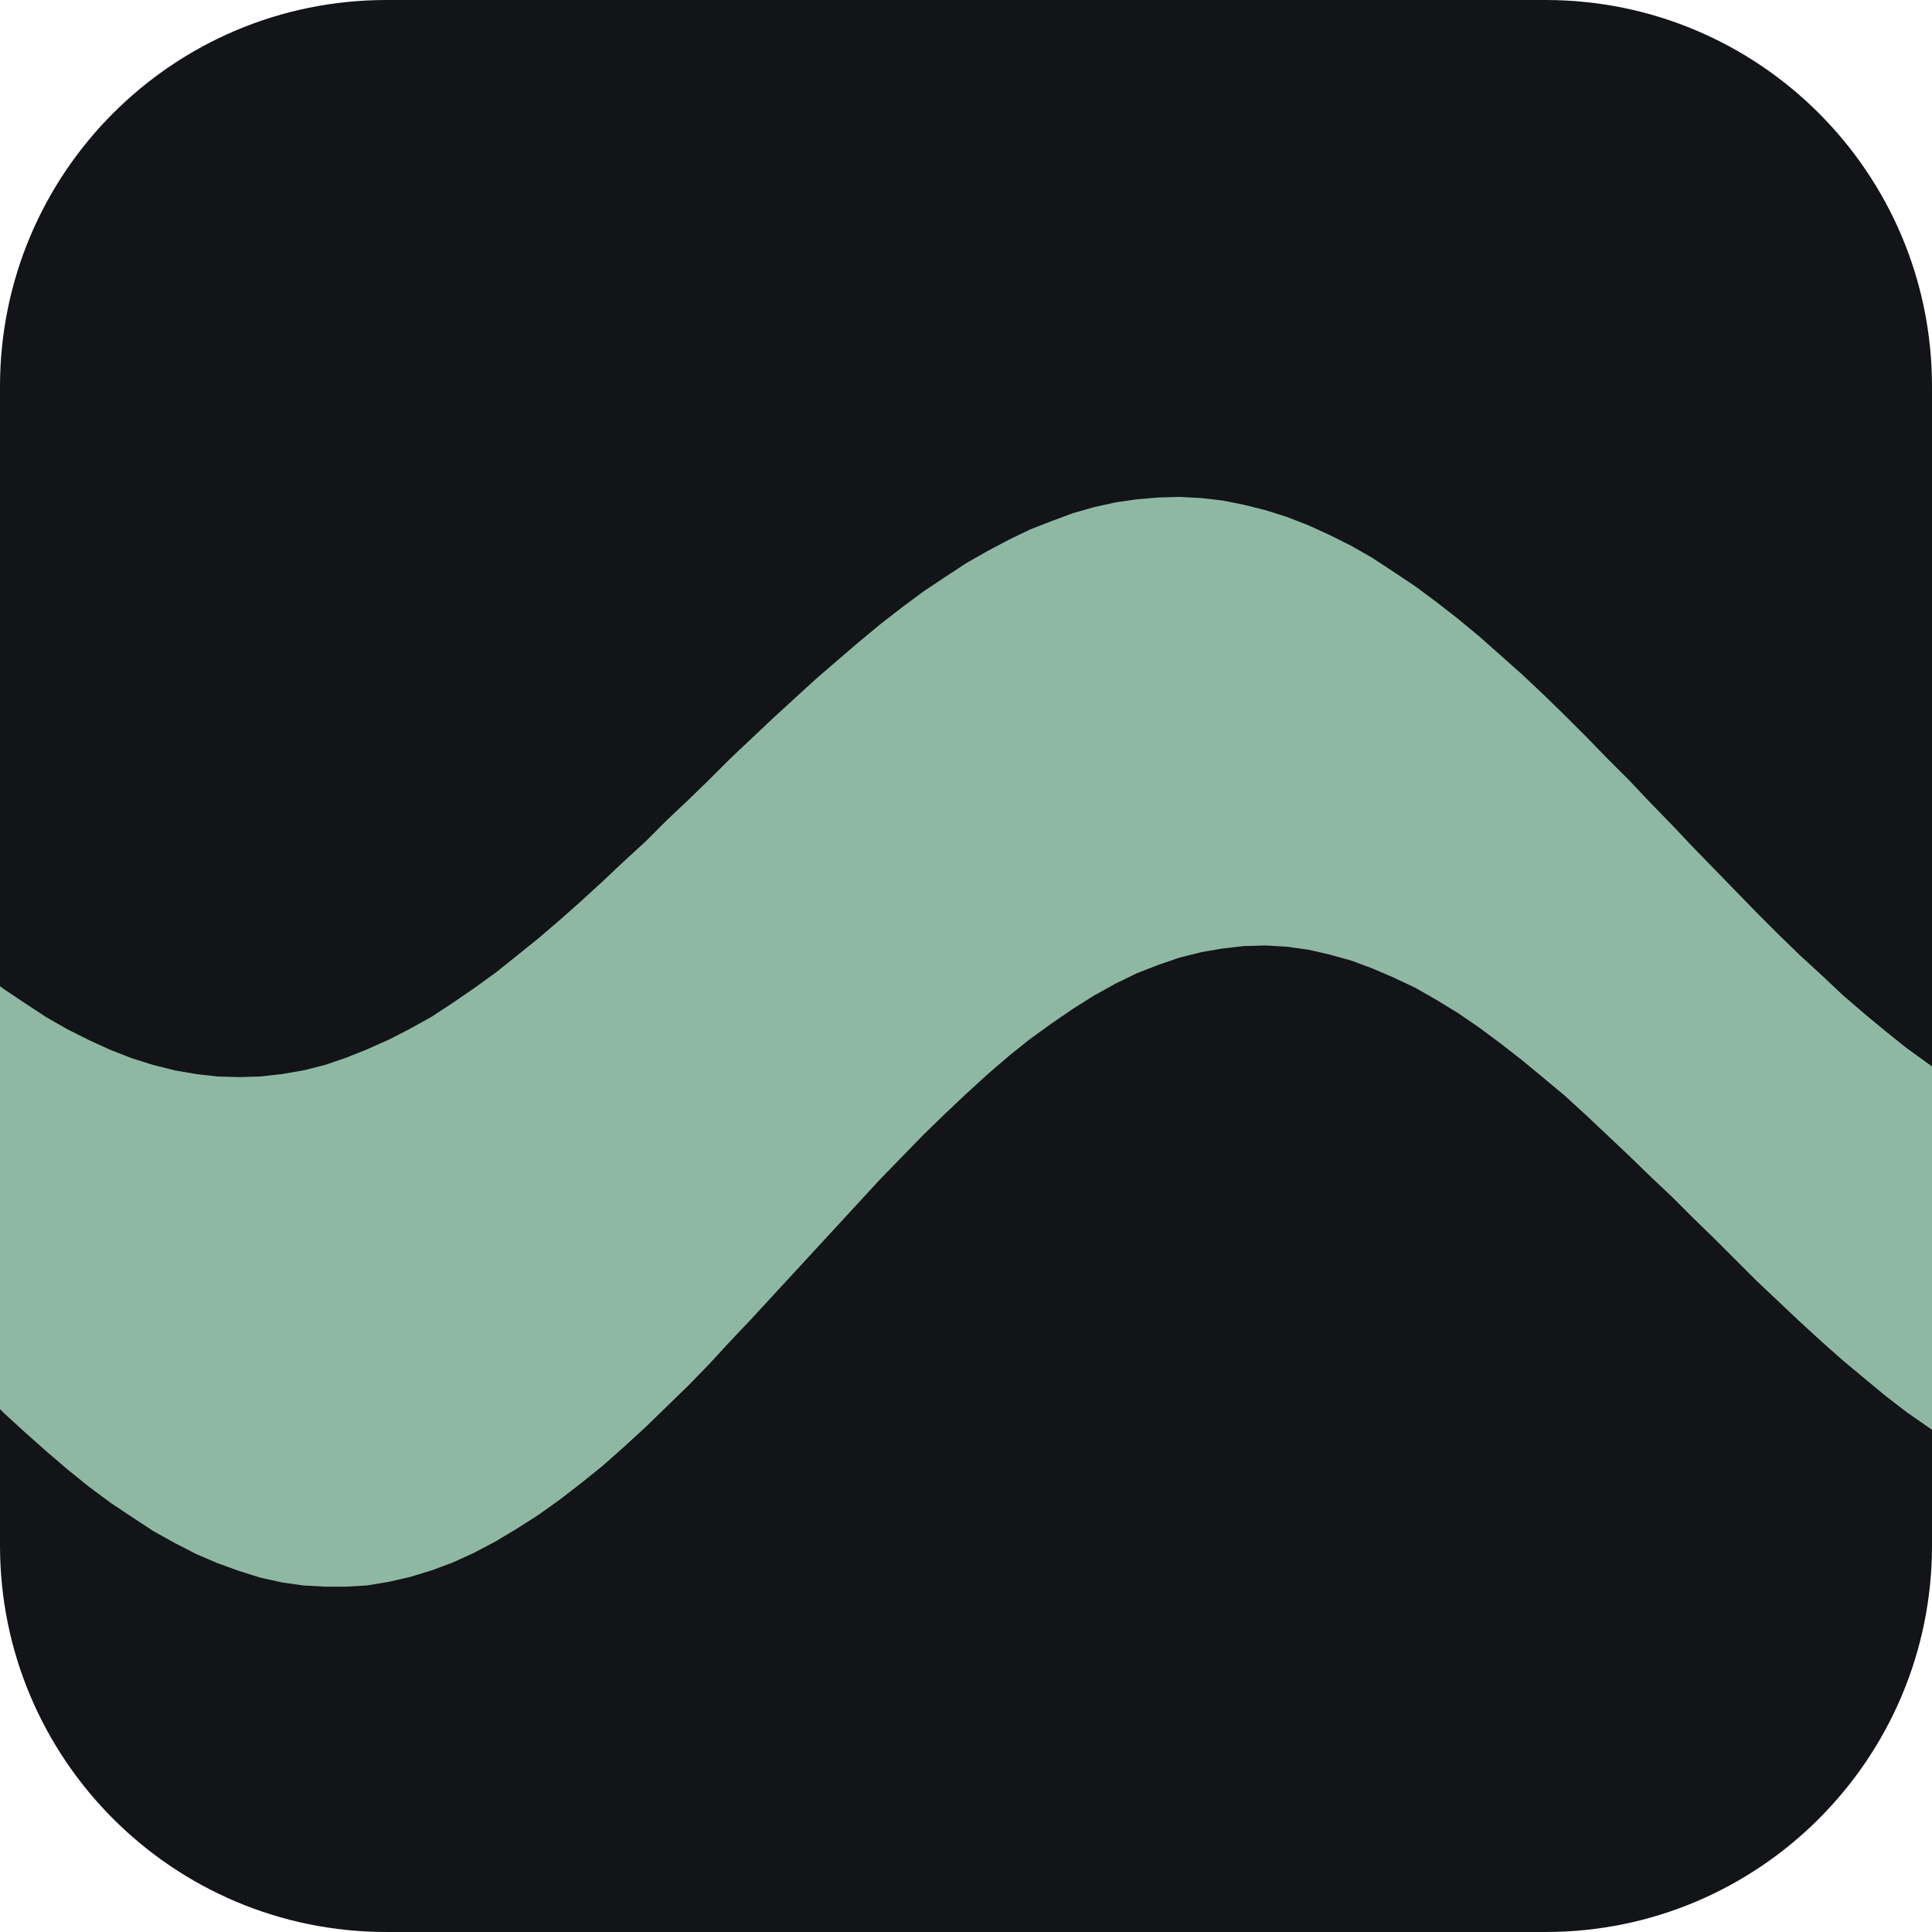
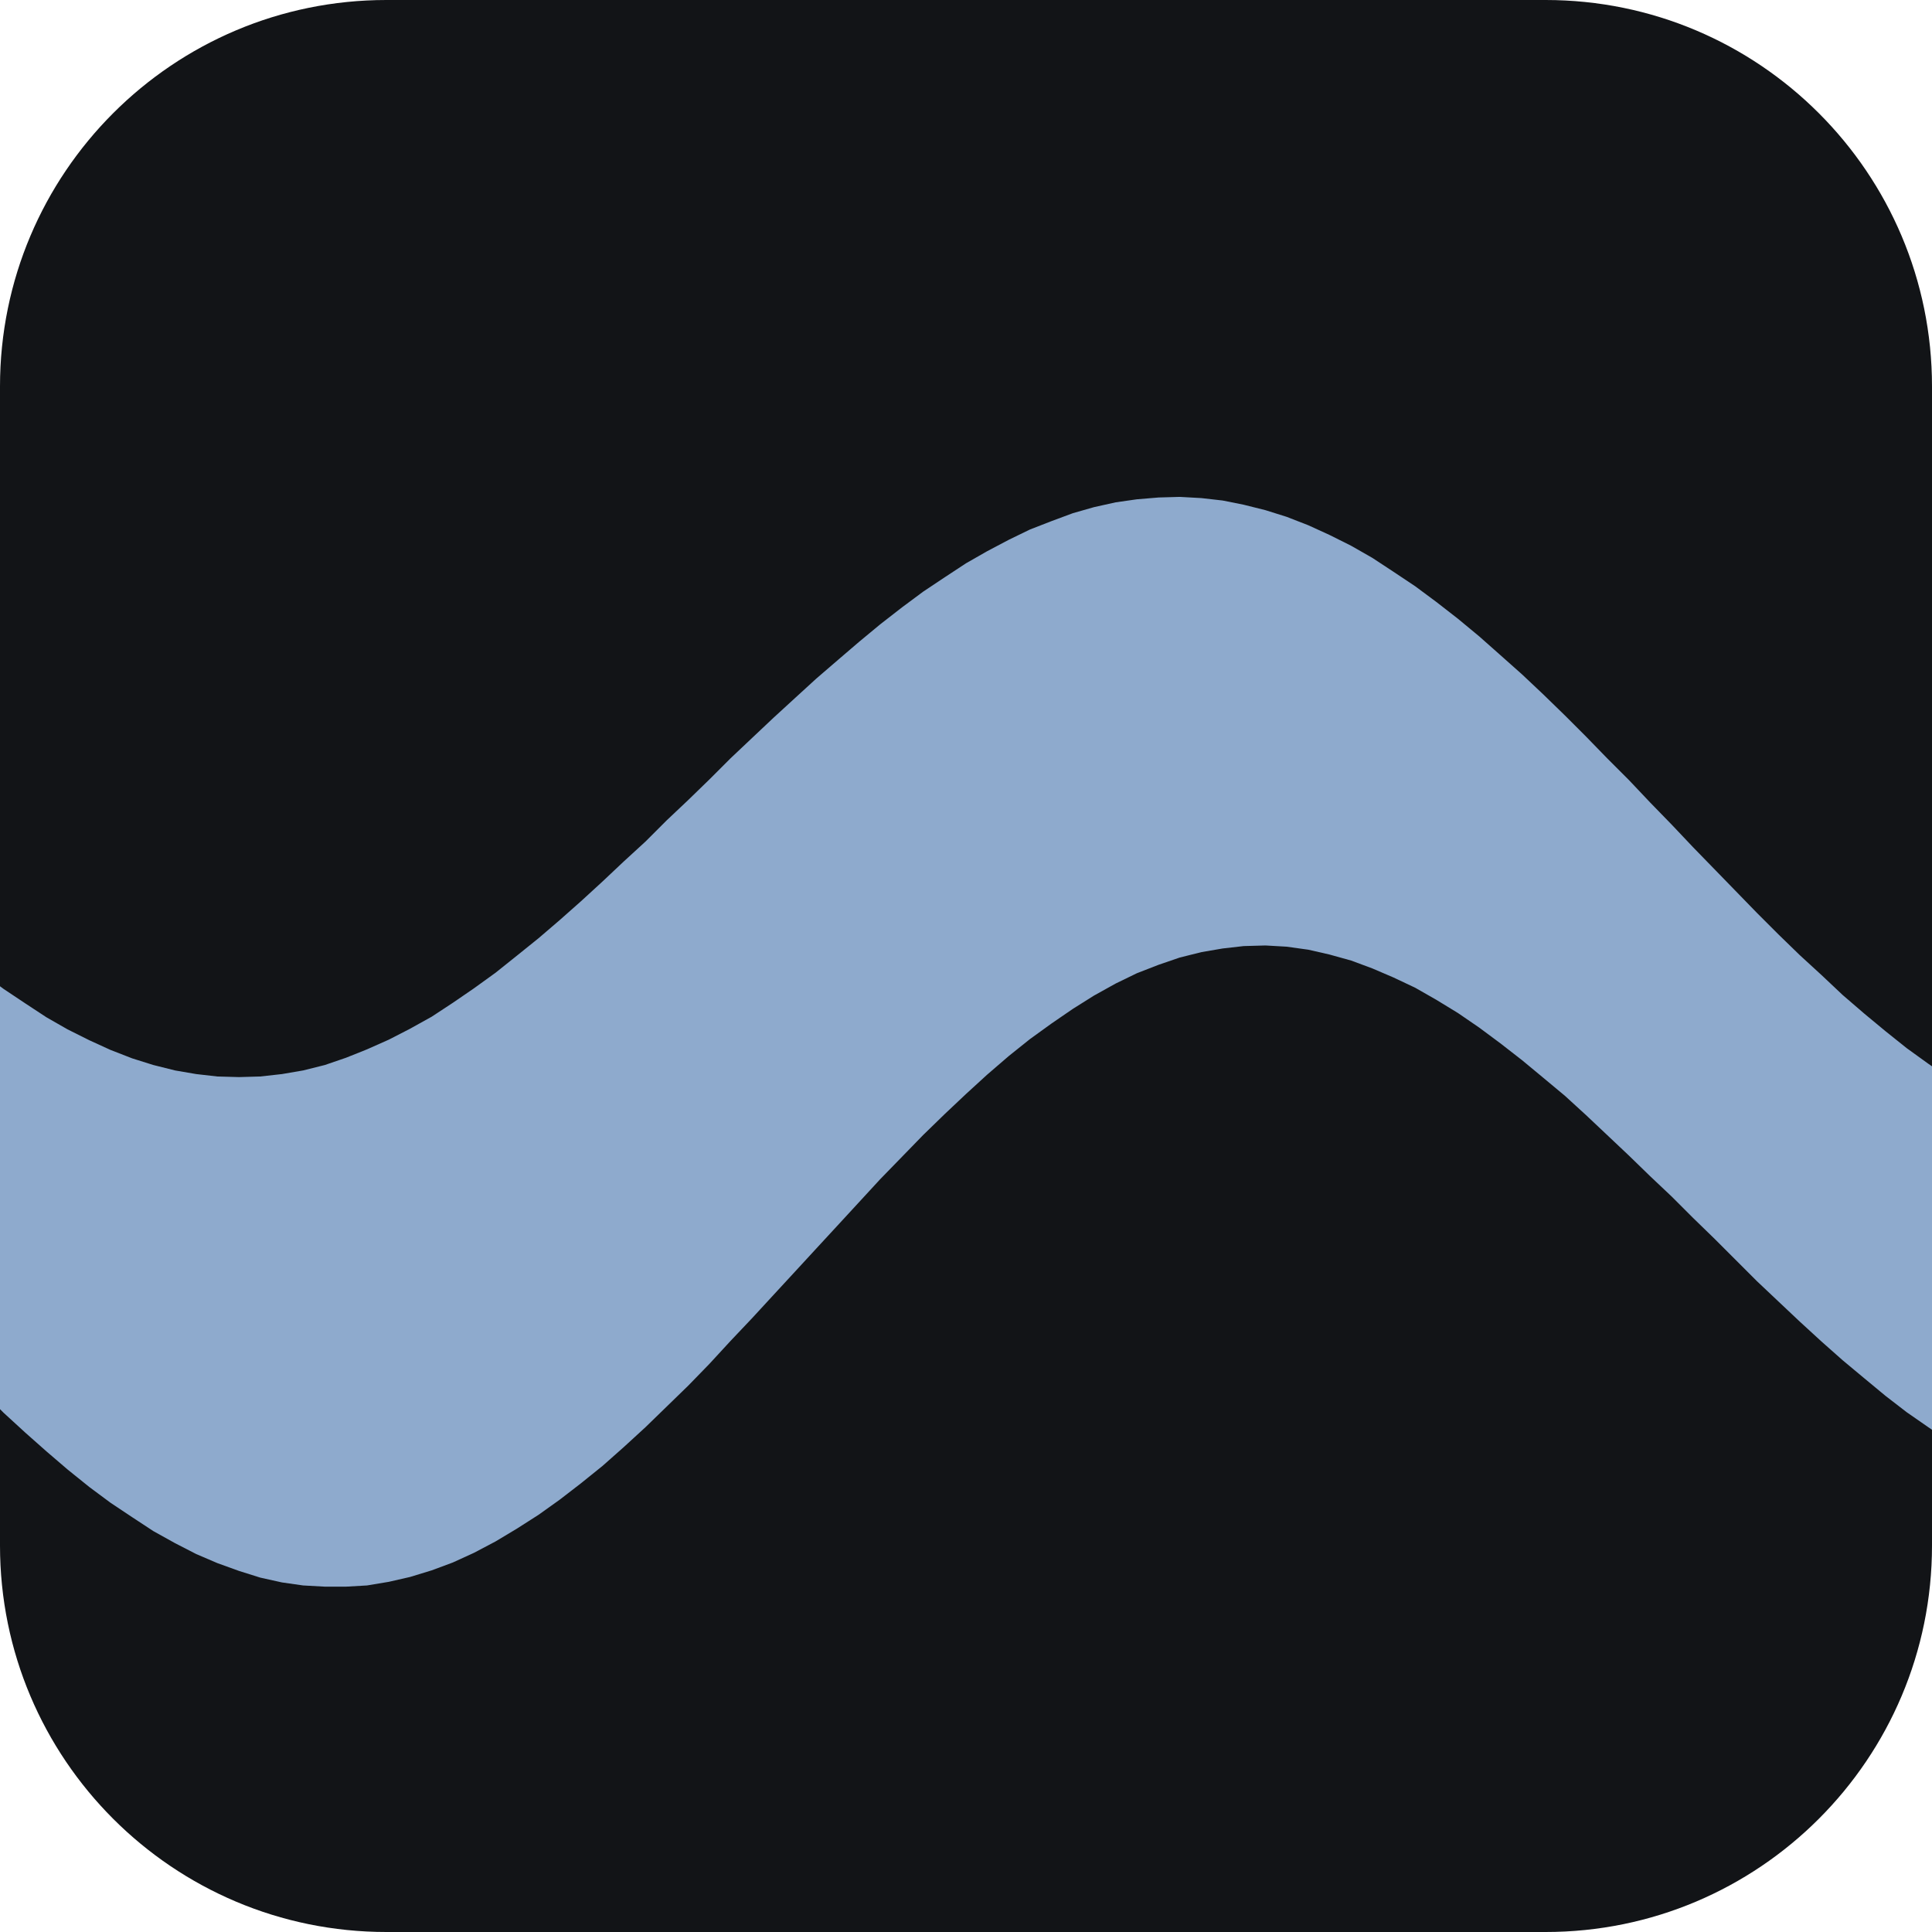
<svg xmlns="http://www.w3.org/2000/svg" viewBox="0 0 32 32">
  <clipPath id="c">
    <rect width="32" height="32" rx="6.4" />
  </clipPath>
  <g clip-path="url(#c)">
    <rect width="32" height="32" fill="#121417" />
-     <polygon points="-1.00,15.56 -0.65,15.85 -0.29,16.12 0.06,16.38 0.42,16.62 0.77,16.85 1.12,17.05 1.48,17.23 1.83,17.39 2.19,17.53 2.54,17.64 2.90,17.73 3.25,17.79 3.60,17.83 3.96,17.84 4.31,17.83 4.67,17.79 5.02,17.73 5.38,17.64 5.73,17.52 6.08,17.38 6.44,17.22 6.79,17.04 7.15,16.84 7.50,16.61 7.85,16.37 8.21,16.11 8.56,15.83 8.92,15.54 9.27,15.24 9.62,14.93 9.98,14.60 10.33,14.27 10.69,13.94 11.04,13.59 11.40,13.25 11.75,12.91 12.10,12.56 12.46,12.22 12.81,11.89 13.17,11.56 13.52,11.24 13.88,10.93 14.23,10.63 14.58,10.34 14.94,10.06 15.29,9.80 15.65,9.56 16.00,9.33 16.35,9.13 16.71,8.94 17.06,8.77 17.42,8.63 17.77,8.50 18.12,8.40 18.48,8.32 18.83,8.27 19.19,8.24 19.54,8.23 19.90,8.25 20.25,8.29 20.60,8.36 20.96,8.45 21.31,8.56 21.67,8.70 22.02,8.86 22.38,9.04 22.73,9.24 23.08,9.47 23.44,9.71 23.79,9.97 24.15,10.25 24.50,10.54 24.85,10.85 25.21,11.17 25.56,11.50 25.92,11.85 26.27,12.20 26.62,12.56 26.98,12.92 27.33,13.29 27.69,13.66 28.04,14.03 28.40,14.40 28.75,14.76 29.10,15.12 29.46,15.48 29.81,15.82 30.17,16.15 30.52,16.48 30.88,16.79 31.23,17.08 31.58,17.36 31.94,17.62 32.29,17.86 32.65,18.08 33.00,18.27 33.00,24.29 32.65,24.10 32.29,23.88 31.94,23.64 31.58,23.39 31.23,23.12 30.88,22.83 30.52,22.53 30.17,22.22 29.81,21.89 29.46,21.56 29.10,21.22 28.75,20.87 28.40,20.52 28.04,20.17 27.69,19.82 27.33,19.48 26.98,19.14 26.62,18.80 26.27,18.47 25.92,18.15 25.56,17.85 25.21,17.56 24.85,17.28 24.50,17.02 24.15,16.78 23.79,16.56 23.44,16.36 23.08,16.19 22.73,16.04 22.38,15.91 22.02,15.81 21.67,15.73 21.31,15.68 20.96,15.66 20.60,15.67 20.25,15.71 19.90,15.77 19.54,15.86 19.19,15.98 18.83,16.12 18.48,16.29 18.12,16.49 17.77,16.71 17.42,16.95 17.06,17.21 16.71,17.49 16.35,17.80 16.00,18.12 15.65,18.45 15.29,18.80 14.94,19.16 14.58,19.53 14.23,19.91 13.88,20.29 13.52,20.68 13.17,21.06 12.81,21.45 12.46,21.83 12.10,22.21 11.75,22.59 11.40,22.95 11.04,23.30 10.69,23.64 10.33,23.97 9.98,24.28 9.62,24.57 9.27,24.84 8.92,25.09 8.56,25.32 8.21,25.53 7.85,25.72 7.50,25.88 7.15,26.01 6.79,26.12 6.44,26.20 6.08,26.26 5.73,26.28 5.38,26.28 5.02,26.26 4.67,26.21 4.31,26.13 3.96,26.02 3.60,25.89 3.25,25.74 2.90,25.56 2.54,25.36 2.19,25.13 1.83,24.89 1.48,24.63 1.12,24.34 0.77,24.04 0.42,23.73 0.06,23.40 -0.29,23.05 -0.65,22.70 -1.00,22.34" fill="#8FB8A4" />
+     <polygon points="-1.00,15.56 -0.65,15.85 -0.29,16.12 0.06,16.38 0.42,16.62 0.77,16.85 1.12,17.05 1.48,17.23 1.83,17.39 2.19,17.53 2.54,17.64 2.90,17.73 3.25,17.79 3.60,17.83 3.96,17.84 4.31,17.83 4.67,17.79 5.02,17.73 5.38,17.64 5.73,17.52 6.08,17.38 6.44,17.22 6.79,17.04 7.15,16.84 7.50,16.61 7.85,16.37 8.21,16.11 8.56,15.83 8.92,15.54 9.27,15.24 9.62,14.93 9.98,14.60 10.33,14.27 10.69,13.94 11.04,13.59 11.40,13.25 11.75,12.91 12.10,12.56 12.46,12.22 12.81,11.89 13.17,11.56 13.52,11.24 13.88,10.93 14.23,10.63 14.58,10.34 14.94,10.06 15.29,9.80 15.65,9.56 16.00,9.33 16.35,9.13 16.71,8.94 17.06,8.77 17.42,8.63 17.77,8.50 18.12,8.40 18.48,8.32 18.83,8.27 19.19,8.24 19.54,8.23 19.90,8.25 20.25,8.29 20.60,8.36 20.96,8.45 21.31,8.56 21.67,8.70 22.02,8.86 22.38,9.04 22.73,9.24 23.08,9.47 23.44,9.71 23.79,9.97 24.15,10.25 24.50,10.54 24.85,10.85 25.21,11.17 25.56,11.50 25.92,11.85 26.27,12.20 26.62,12.56 26.98,12.92 27.33,13.29 27.69,13.66 28.04,14.03 28.40,14.40 28.75,14.76 29.10,15.12 29.46,15.48 29.81,15.82 30.17,16.15 30.52,16.48 30.88,16.79 31.23,17.08 31.58,17.36 31.94,17.62 32.29,17.86 32.65,18.08 33.00,18.27 33.00,24.29 32.65,24.10 32.29,23.88 31.94,23.64 31.58,23.39 31.23,23.12 30.88,22.83 30.52,22.53 30.17,22.22 29.81,21.89 29.46,21.56 29.10,21.22 28.75,20.87 28.40,20.52 28.04,20.17 27.69,19.82 27.33,19.48 26.98,19.14 26.62,18.80 26.27,18.47 25.92,18.15 25.56,17.85 25.21,17.56 24.85,17.28 24.50,17.02 24.15,16.78 23.79,16.56 23.44,16.36 23.08,16.19 22.73,16.04 22.38,15.91 22.02,15.81 21.67,15.73 21.31,15.68 20.96,15.66 20.60,15.67 20.25,15.71 19.90,15.77 19.54,15.86 19.19,15.98 18.83,16.12 18.48,16.29 18.12,16.49 17.77,16.71 17.42,16.95 17.06,17.21 16.71,17.49 16.35,17.80 16.00,18.12 15.65,18.45 15.29,18.80 14.94,19.16 14.58,19.53 14.23,19.91 13.88,20.29 13.52,20.68 13.17,21.06 12.81,21.45 12.46,21.83 12.10,22.21 11.75,22.59 11.40,22.95 11.04,23.30 10.69,23.64 10.33,23.97 9.98,24.28 9.62,24.57 9.27,24.84 8.92,25.09 8.56,25.32 8.21,25.53 7.85,25.72 7.50,25.88 7.15,26.01 6.79,26.12 6.44,26.20 6.08,26.26 5.73,26.28 5.38,26.28 5.02,26.26 4.67,26.21 4.31,26.13 3.96,26.02 3.60,25.89 3.25,25.74 2.90,25.56 2.54,25.36 2.19,25.13 1.83,24.89 1.48,24.63 1.12,24.34 0.77,24.04 0.42,23.73 0.06,23.40 -0.29,23.05 -0.65,22.70 -1.00,22.34" fill="#8EAACD" />
  </g>
</svg>
